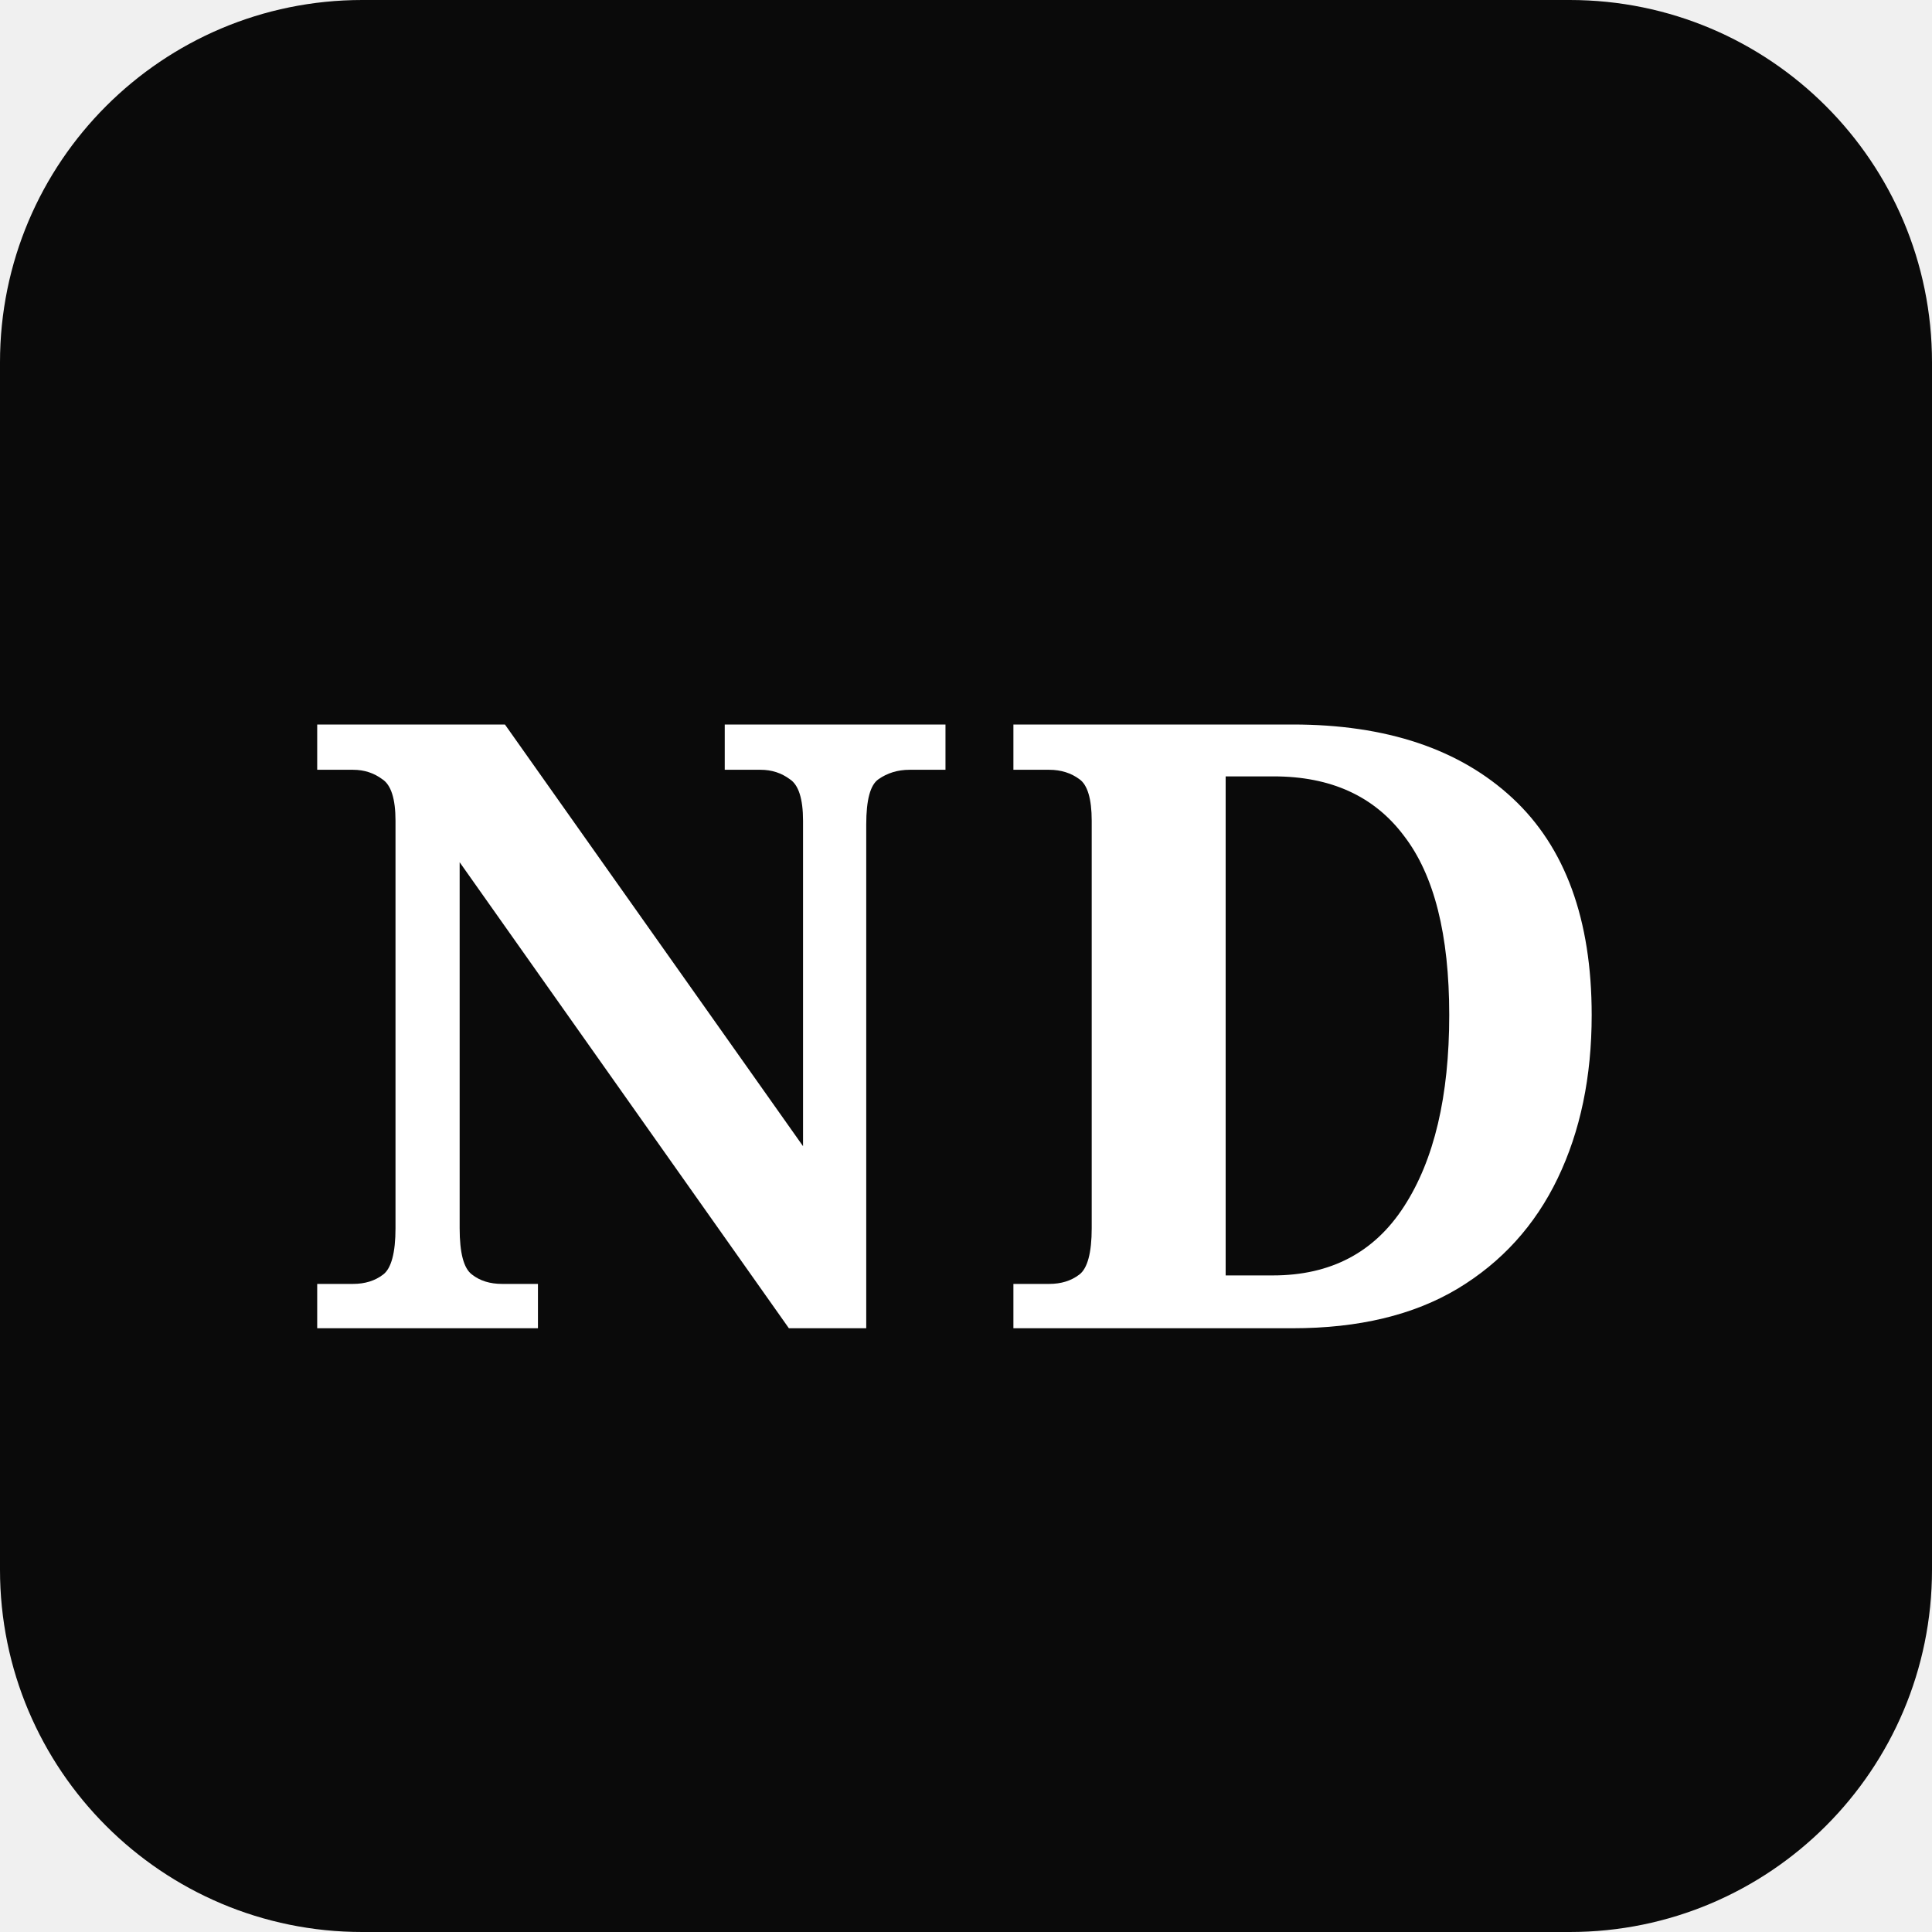
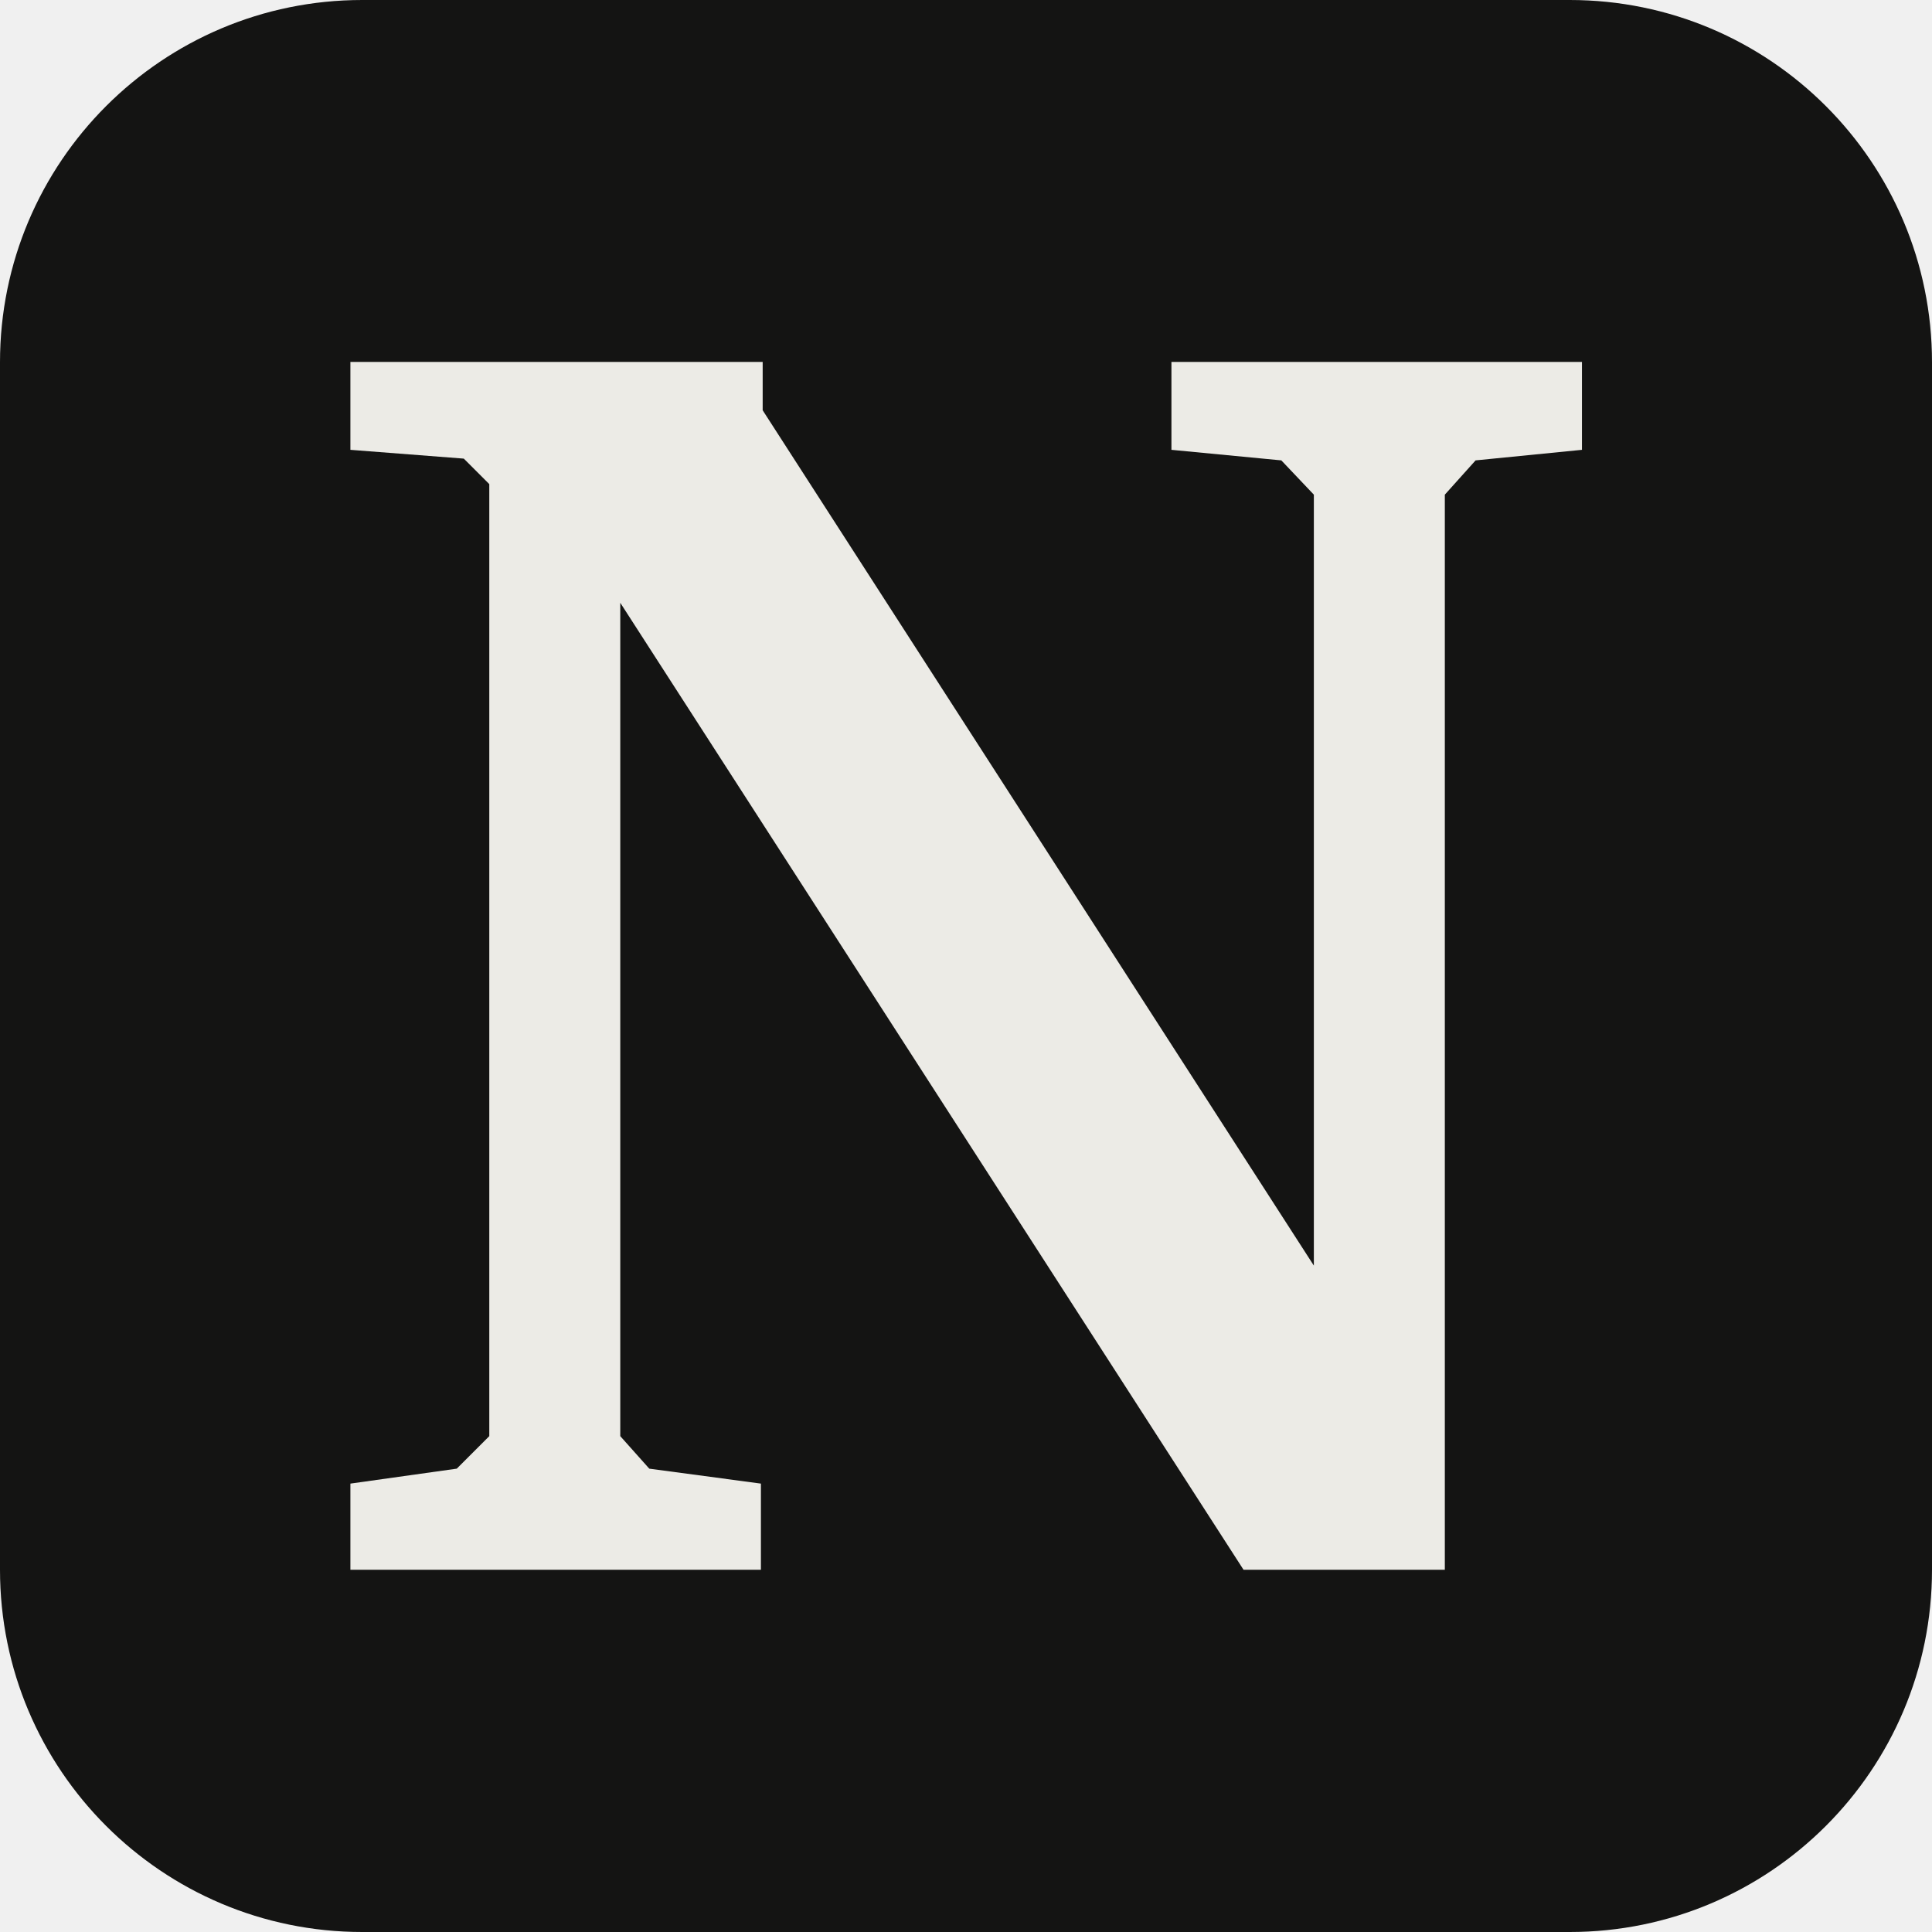
<svg xmlns="http://www.w3.org/2000/svg" viewBox="0 0 32 32">
-   <rect width="32" height="32" rx="6" fill="#0a0a0a" />
-   <text x="16" y="22" font-family="Georgia, serif" font-size="14" font-weight="700" fill="white" text-anchor="middle" letter-spacing="0.5">ND</text>
+   <rect width="32" height="32" rx="6" fill="#141413" />
+   <path fill="#ecebe6" transform="translate(5.032 26.000) scale(0.01456 -0.01456)" d="M53 0V98L174 115L211 152V1235L182 1264L53 1274V1374H522V1319L1149 346V1223L1112 1262L987 1274V1374H1454V1274L1333 1262L1298 1223V0H1069L360 1100V152L393 115L520 98V0Z" />
</svg>
